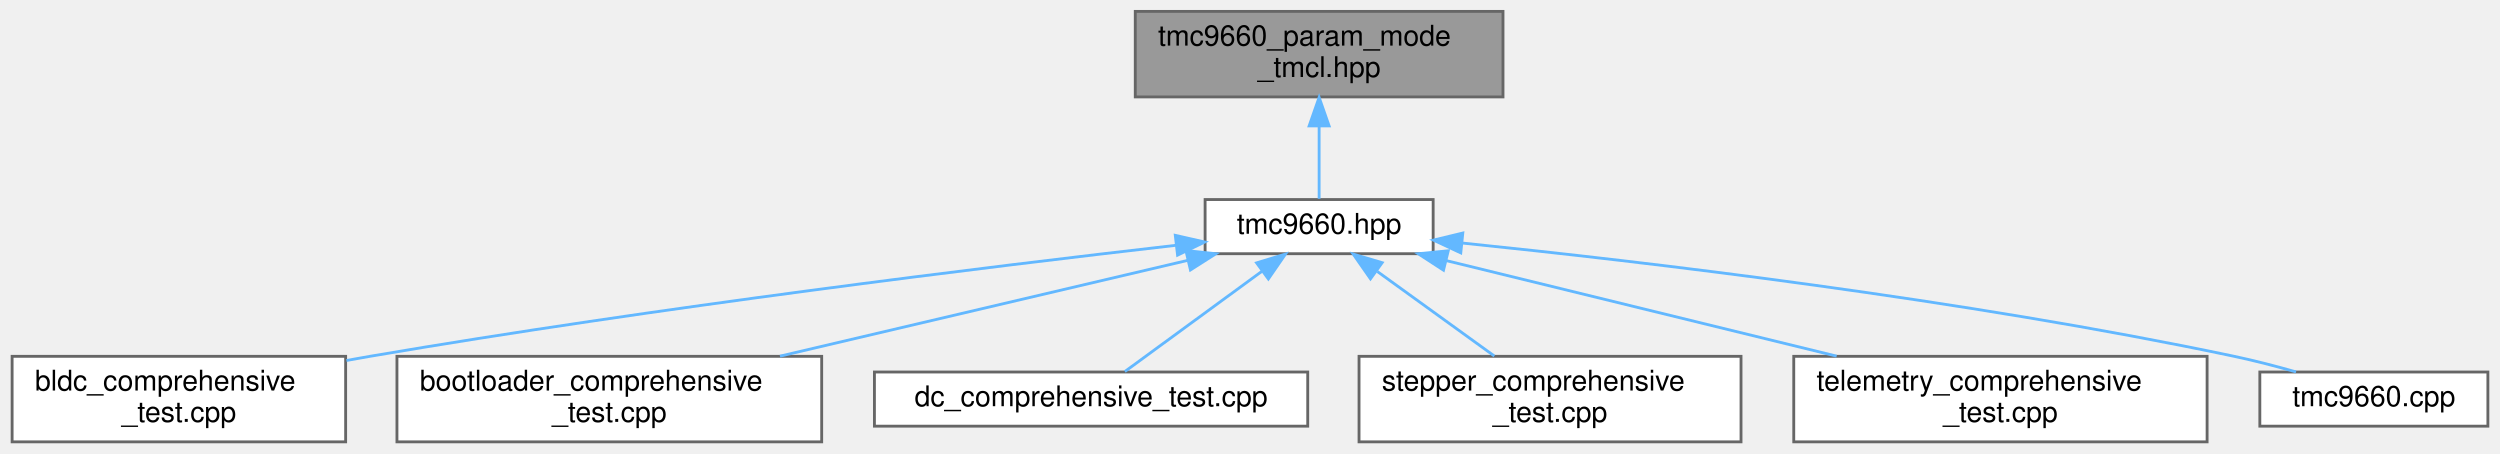
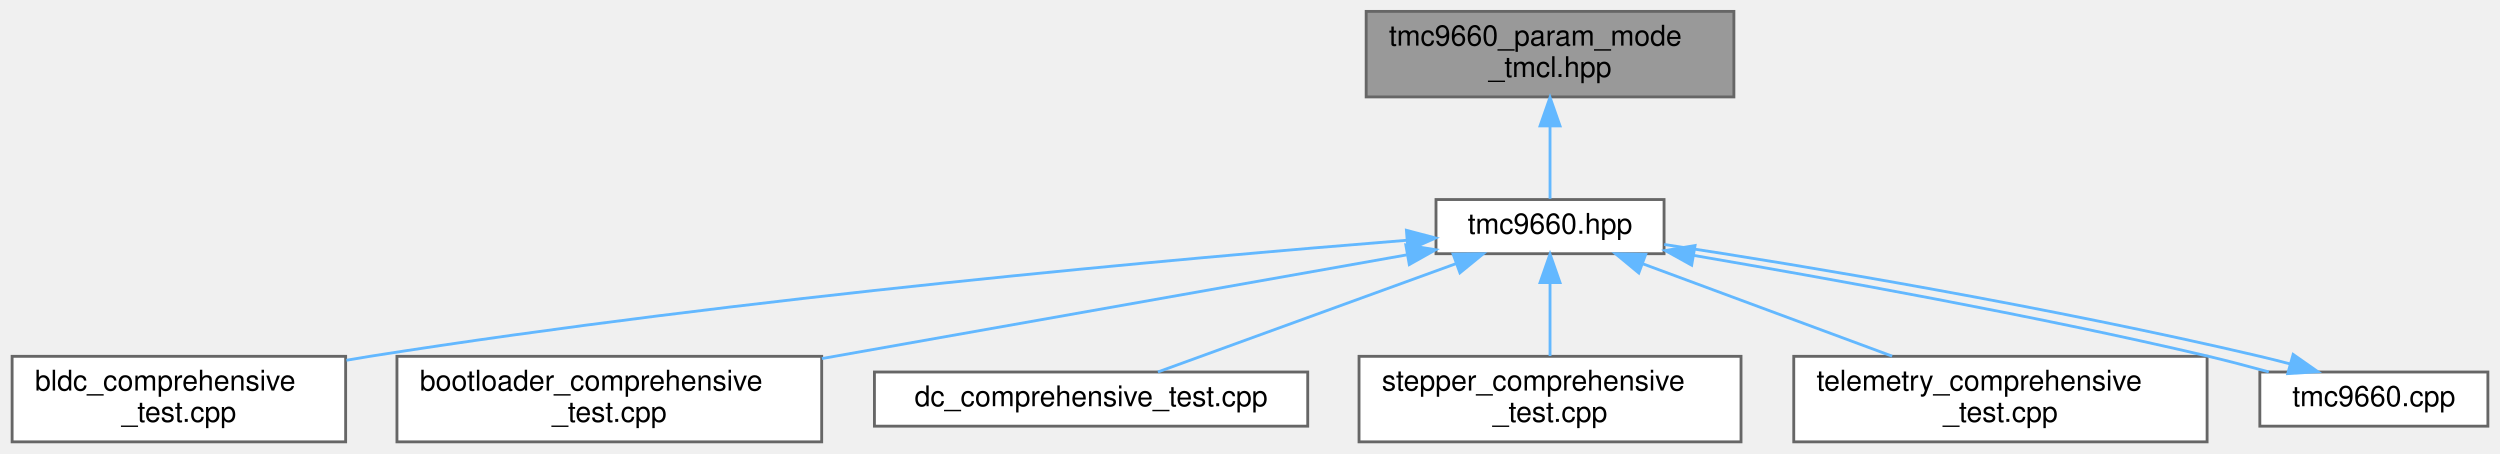
<svg xmlns="http://www.w3.org/2000/svg" xmlns:xlink="http://www.w3.org/1999/xlink" width="877pt" height="159pt" viewBox="0.00 0.00 876.50 159.00">
  <g id="graph0" class="graph" transform="scale(1 1) rotate(0) translate(4 155)">
    <g id="Node000001" class="node">
      <g id="a_Node000001">
        <a xlink:title=" ">
-           <polygon fill="#999999" stroke="#666666" points="523,-151 394,-151 394,-121 523,-121 523,-151" />
-           <text text-anchor="start" x="402" y="-139" font-family="Helvetica,sans-Serif" font-size="10.00">tmc9660_param_mode</text>
-           <text text-anchor="middle" x="458.5" y="-128" font-family="Helvetica,sans-Serif" font-size="10.00">_tmcl.hpp</text>
+           <polygon fill="#999999" stroke="#666666" points="604,-151 475,-151 475,-121 604,-121 604,-151" />
+           <text text-anchor="start" x="483" y="-139" font-family="Helvetica,sans-Serif" font-size="10.00">tmc9660_param_mode</text>
+           <text text-anchor="middle" x="539.5" y="-128" font-family="Helvetica,sans-Serif" font-size="10.00">_tmcl.hpp</text>
        </a>
      </g>
    </g>
    <g id="Node000002" class="node">
      <g id="a_Node000002">
        <a xlink:href="tmc9660_8hpp.html" target="_top" xlink:title="Main TMC9660 motor driver interface and subsystem classes.">
-           <polygon fill="white" stroke="#666666" points="498.5,-85 418.5,-85 418.5,-66 498.5,-66 498.5,-85" />
-           <text text-anchor="middle" x="458.5" y="-73" font-family="Helvetica,sans-Serif" font-size="10.00">tmc9660.hpp</text>
+           <polygon fill="white" stroke="#666666" points="579.5,-85 499.5,-85 499.5,-66 579.5,-66 579.5,-85" />
+           <text text-anchor="middle" x="539.5" y="-73" font-family="Helvetica,sans-Serif" font-size="10.00">tmc9660.hpp</text>
        </a>
      </g>
    </g>
    <g id="edge1_Node000001_Node000002" class="edge">
      <g id="a_edge1_Node000001_Node000002">
        <a xlink:title=" ">
-           <path fill="none" stroke="#63b8ff" d="M458.5,-110.75C458.5,-101.72 458.5,-92.03 458.5,-85.27" />
-           <polygon fill="#63b8ff" stroke="#63b8ff" points="455,-110.84 458.5,-120.84 462,-110.84 455,-110.84" />
+           <path fill="none" stroke="#63b8ff" d="M539.5,-110.75C539.5,-101.72 539.5,-92.03 539.5,-85.27" />
+           <polygon fill="#63b8ff" stroke="#63b8ff" points="536,-110.84 539.5,-120.84 543,-110.84 536,-110.84" />
        </a>
      </g>
    </g>
    <g id="Node000003" class="node">
      <g id="a_Node000003">
        <a xlink:href="bldc__comprehensive__test_8cpp.html" target="_top" xlink:title="Comprehensive BLDC motor testing suite for ESP32-C6 DevKit-M-1 (noexcept)">
          <polygon fill="white" stroke="#666666" points="117,-30 0,-30 0,0 117,0 117,-30" />
          <text text-anchor="start" x="8" y="-18" font-family="Helvetica,sans-Serif" font-size="10.00">bldc_comprehensive</text>
          <text text-anchor="middle" x="58.5" y="-7" font-family="Helvetica,sans-Serif" font-size="10.00">_test.cpp</text>
        </a>
      </g>
    </g>
    <g id="edge2_Node000002_Node000003" class="edge">
      <g id="a_edge2_Node000002_Node000003">
        <a xlink:title=" ">
-           <path fill="none" stroke="#63b8ff" d="M408.35,-68.96C343.03,-61.47 225.37,-47.08 125.5,-30 122.81,-29.54 120.06,-29.05 117.28,-28.54" />
-           <polygon fill="#63b8ff" stroke="#63b8ff" points="408.04,-72.44 418.37,-70.1 408.84,-65.49 408.04,-72.44" />
+           <path fill="none" stroke="#63b8ff" d="M489.32,-70.72C411.23,-64.47 256.02,-50.6 125.5,-30 122.8,-29.57 120.04,-29.11 117.27,-28.62" />
+           <polygon fill="#63b8ff" stroke="#63b8ff" points="489.12,-74.21 499.36,-71.51 489.67,-67.23 489.12,-74.21" />
        </a>
      </g>
    </g>
    <g id="Node000004" class="node">
      <g id="a_Node000004">
        <a xlink:href="bootloader__comprehensive__test_8cpp.html" target="_top" xlink:title="Comprehensive Bootloader testing suite for ESP32-C6 DevKit-M-1 (noexcept)">
          <polygon fill="white" stroke="#666666" points="284,-30 135,-30 135,0 284,0 284,-30" />
          <text text-anchor="start" x="143" y="-18" font-family="Helvetica,sans-Serif" font-size="10.00">bootloader_comprehensive</text>
          <text text-anchor="middle" x="209.5" y="-7" font-family="Helvetica,sans-Serif" font-size="10.00">_test.cpp</text>
        </a>
      </g>
    </g>
    <g id="edge3_Node000002_Node000004" class="edge">
      <g id="a_edge3_Node000002_Node000004">
        <a xlink:title=" ">
-           <path fill="none" stroke="#63b8ff" d="M412.46,-63.68C372.15,-54.21 313.32,-40.39 269.36,-30.06" />
-           <polygon fill="#63b8ff" stroke="#63b8ff" points="411.76,-67.11 422.29,-65.99 413.36,-60.3 411.76,-67.11" />
+           <path fill="none" stroke="#63b8ff" d="M489.23,-65.59C434.6,-55.9 346.74,-40.33 284.07,-29.22" />
+           <polygon fill="#63b8ff" stroke="#63b8ff" points="488.91,-69.09 499.37,-67.39 490.13,-62.19 488.91,-69.09" />
        </a>
      </g>
    </g>
    <g id="Node000005" class="node">
      <g id="a_Node000005">
        <a xlink:href="dc__comprehensive__test_8cpp.html" target="_top" xlink:title="Comprehensive DC motor testing suite for ESP32-C6 DevKit-M-1 (noexcept)">
          <polygon fill="white" stroke="#666666" points="454.5,-24.5 302.5,-24.5 302.5,-5.5 454.5,-5.5 454.5,-24.5" />
          <text text-anchor="middle" x="378.5" y="-12.5" font-family="Helvetica,sans-Serif" font-size="10.00">dc_comprehensive_test.cpp</text>
        </a>
      </g>
    </g>
    <g id="edge4_Node000002_Node000005" class="edge">
      <g id="a_edge4_Node000002_Node000005">
        <a xlink:title=" ">
-           <path fill="none" stroke="#63b8ff" d="M438.46,-59.85C423.31,-48.77 403.02,-33.93 390.35,-24.67" />
-           <polygon fill="#63b8ff" stroke="#63b8ff" points="436.56,-62.79 446.7,-65.87 440.69,-57.14 436.56,-62.79" />
+           <path fill="none" stroke="#63b8ff" d="M506.54,-62.52C475.41,-51.21 429.5,-34.53 401.94,-24.52" />
+           <polygon fill="#63b8ff" stroke="#63b8ff" points="505.5,-65.87 516.09,-65.99 507.89,-59.29 505.5,-65.87" />
        </a>
      </g>
    </g>
    <g id="Node000006" class="node">
      <g id="a_Node000006">
        <a xlink:href="stepper__comprehensive__test_8cpp.html" target="_top" xlink:title="Comprehensive Stepper motor testing suite for ESP32-C6 DevKit-M-1 (noexcept)">
          <polygon fill="white" stroke="#666666" points="606.5,-30 472.5,-30 472.5,0 606.5,0 606.5,-30" />
          <text text-anchor="start" x="480.5" y="-18" font-family="Helvetica,sans-Serif" font-size="10.00">stepper_comprehensive</text>
          <text text-anchor="middle" x="539.5" y="-7" font-family="Helvetica,sans-Serif" font-size="10.00">_test.cpp</text>
        </a>
      </g>
    </g>
    <g id="edge5_Node000002_Node000006" class="edge">
      <g id="a_edge5_Node000002_Node000006">
        <a xlink:title=" ">
-           <path fill="none" stroke="#63b8ff" d="M478.9,-59.77C491.48,-50.68 507.54,-39.09 519.96,-30.11" />
-           <polygon fill="#63b8ff" stroke="#63b8ff" points="476.51,-57.18 470.45,-65.87 480.61,-62.85 476.51,-57.18" />
+           <path fill="none" stroke="#63b8ff" d="M539.5,-55.65C539.5,-47.36 539.5,-37.78 539.5,-30.11" />
+           <polygon fill="#63b8ff" stroke="#63b8ff" points="536,-55.87 539.5,-65.87 543,-55.87 536,-55.87" />
        </a>
      </g>
    </g>
    <g id="Node000007" class="node">
      <g id="a_Node000007">
        <a xlink:href="telemetry__comprehensive__test_8cpp.html" target="_top" xlink:title="Comprehensive Telemetry monitoring test suite for ESP32-C6 DevKit-M-1 (noexcept)">
          <polygon fill="white" stroke="#666666" points="770,-30 625,-30 625,0 770,0 770,-30" />
          <text text-anchor="start" x="633" y="-18" font-family="Helvetica,sans-Serif" font-size="10.00">telemetry_comprehensive</text>
          <text text-anchor="middle" x="697.5" y="-7" font-family="Helvetica,sans-Serif" font-size="10.00">_test.cpp</text>
        </a>
      </g>
    </g>
    <g id="edge6_Node000002_Node000007" class="edge">
      <g id="a_edge6_Node000002_Node000007">
        <a xlink:title=" ">
-           <path fill="none" stroke="#63b8ff" d="M503.18,-63.56C541.86,-54.1 598.03,-40.35 640.04,-30.06" />
-           <polygon fill="#63b8ff" stroke="#63b8ff" points="502.13,-60.22 493.25,-65.99 503.8,-67.02 502.13,-60.22" />
+           <path fill="none" stroke="#63b8ff" d="M572.02,-62.46C597.44,-53.05 632.8,-39.95 659.51,-30.06" />
+           <polygon fill="#63b8ff" stroke="#63b8ff" points="570.64,-59.24 562.47,-65.99 573.07,-65.8 570.64,-59.24" />
        </a>
      </g>
    </g>
    <g id="Node000008" class="node">
      <g id="a_Node000008">
        <a xlink:href="tmc9660_8cpp.html" target="_top" xlink:title=" ">
          <polygon fill="white" stroke="#666666" points="868.5,-24.5 788.5,-24.5 788.5,-5.5 868.5,-5.5 868.5,-24.5" />
          <text text-anchor="middle" x="828.5" y="-12.5" font-family="Helvetica,sans-Serif" font-size="10.00">tmc9660.cpp</text>
        </a>
      </g>
    </g>
    <g id="edge7_Node000002_Node000008" class="edge">
      <g id="a_edge7_Node000002_Node000008">
        <a xlink:title=" ">
-           <path fill="none" stroke="#63b8ff" d="M508.74,-69.74C572.24,-63.23 684.72,-50.01 779.5,-30 786.6,-28.5 794.18,-26.53 801.2,-24.53" />
-           <polygon fill="#63b8ff" stroke="#63b8ff" points="508.19,-66.28 498.6,-70.77 508.9,-73.25 508.19,-66.28" />
+           <path fill="none" stroke="#63b8ff" d="M589.86,-65.41C636.86,-57.32 708.62,-44.54 770.5,-30 777.3,-28.4 784.58,-26.46 791.64,-24.53" />
+           <polygon fill="#63b8ff" stroke="#63b8ff" points="589.19,-61.97 579.92,-67.11 590.37,-68.87 589.19,-61.97" />
+         </a>
+       </g>
+     </g>
+     <g id="edge8_Node000008_Node000002" class="edge">
+       <g id="a_edge8_Node000008_Node000002">
+         <a xlink:title=" ">
+           <path fill="none" stroke="#63b8ff" d="M799.1,-27.34C795.55,-28.28 791.96,-29.19 788.5,-30 715.69,-47.11 629.19,-61.78 579.55,-69.24" />
+           <polygon fill="#63b8ff" stroke="#63b8ff" points="800.18,-30.67 808.86,-24.6 798.29,-23.93 800.18,-30.67" />
        </a>
      </g>
    </g>
  </g>
</svg>
